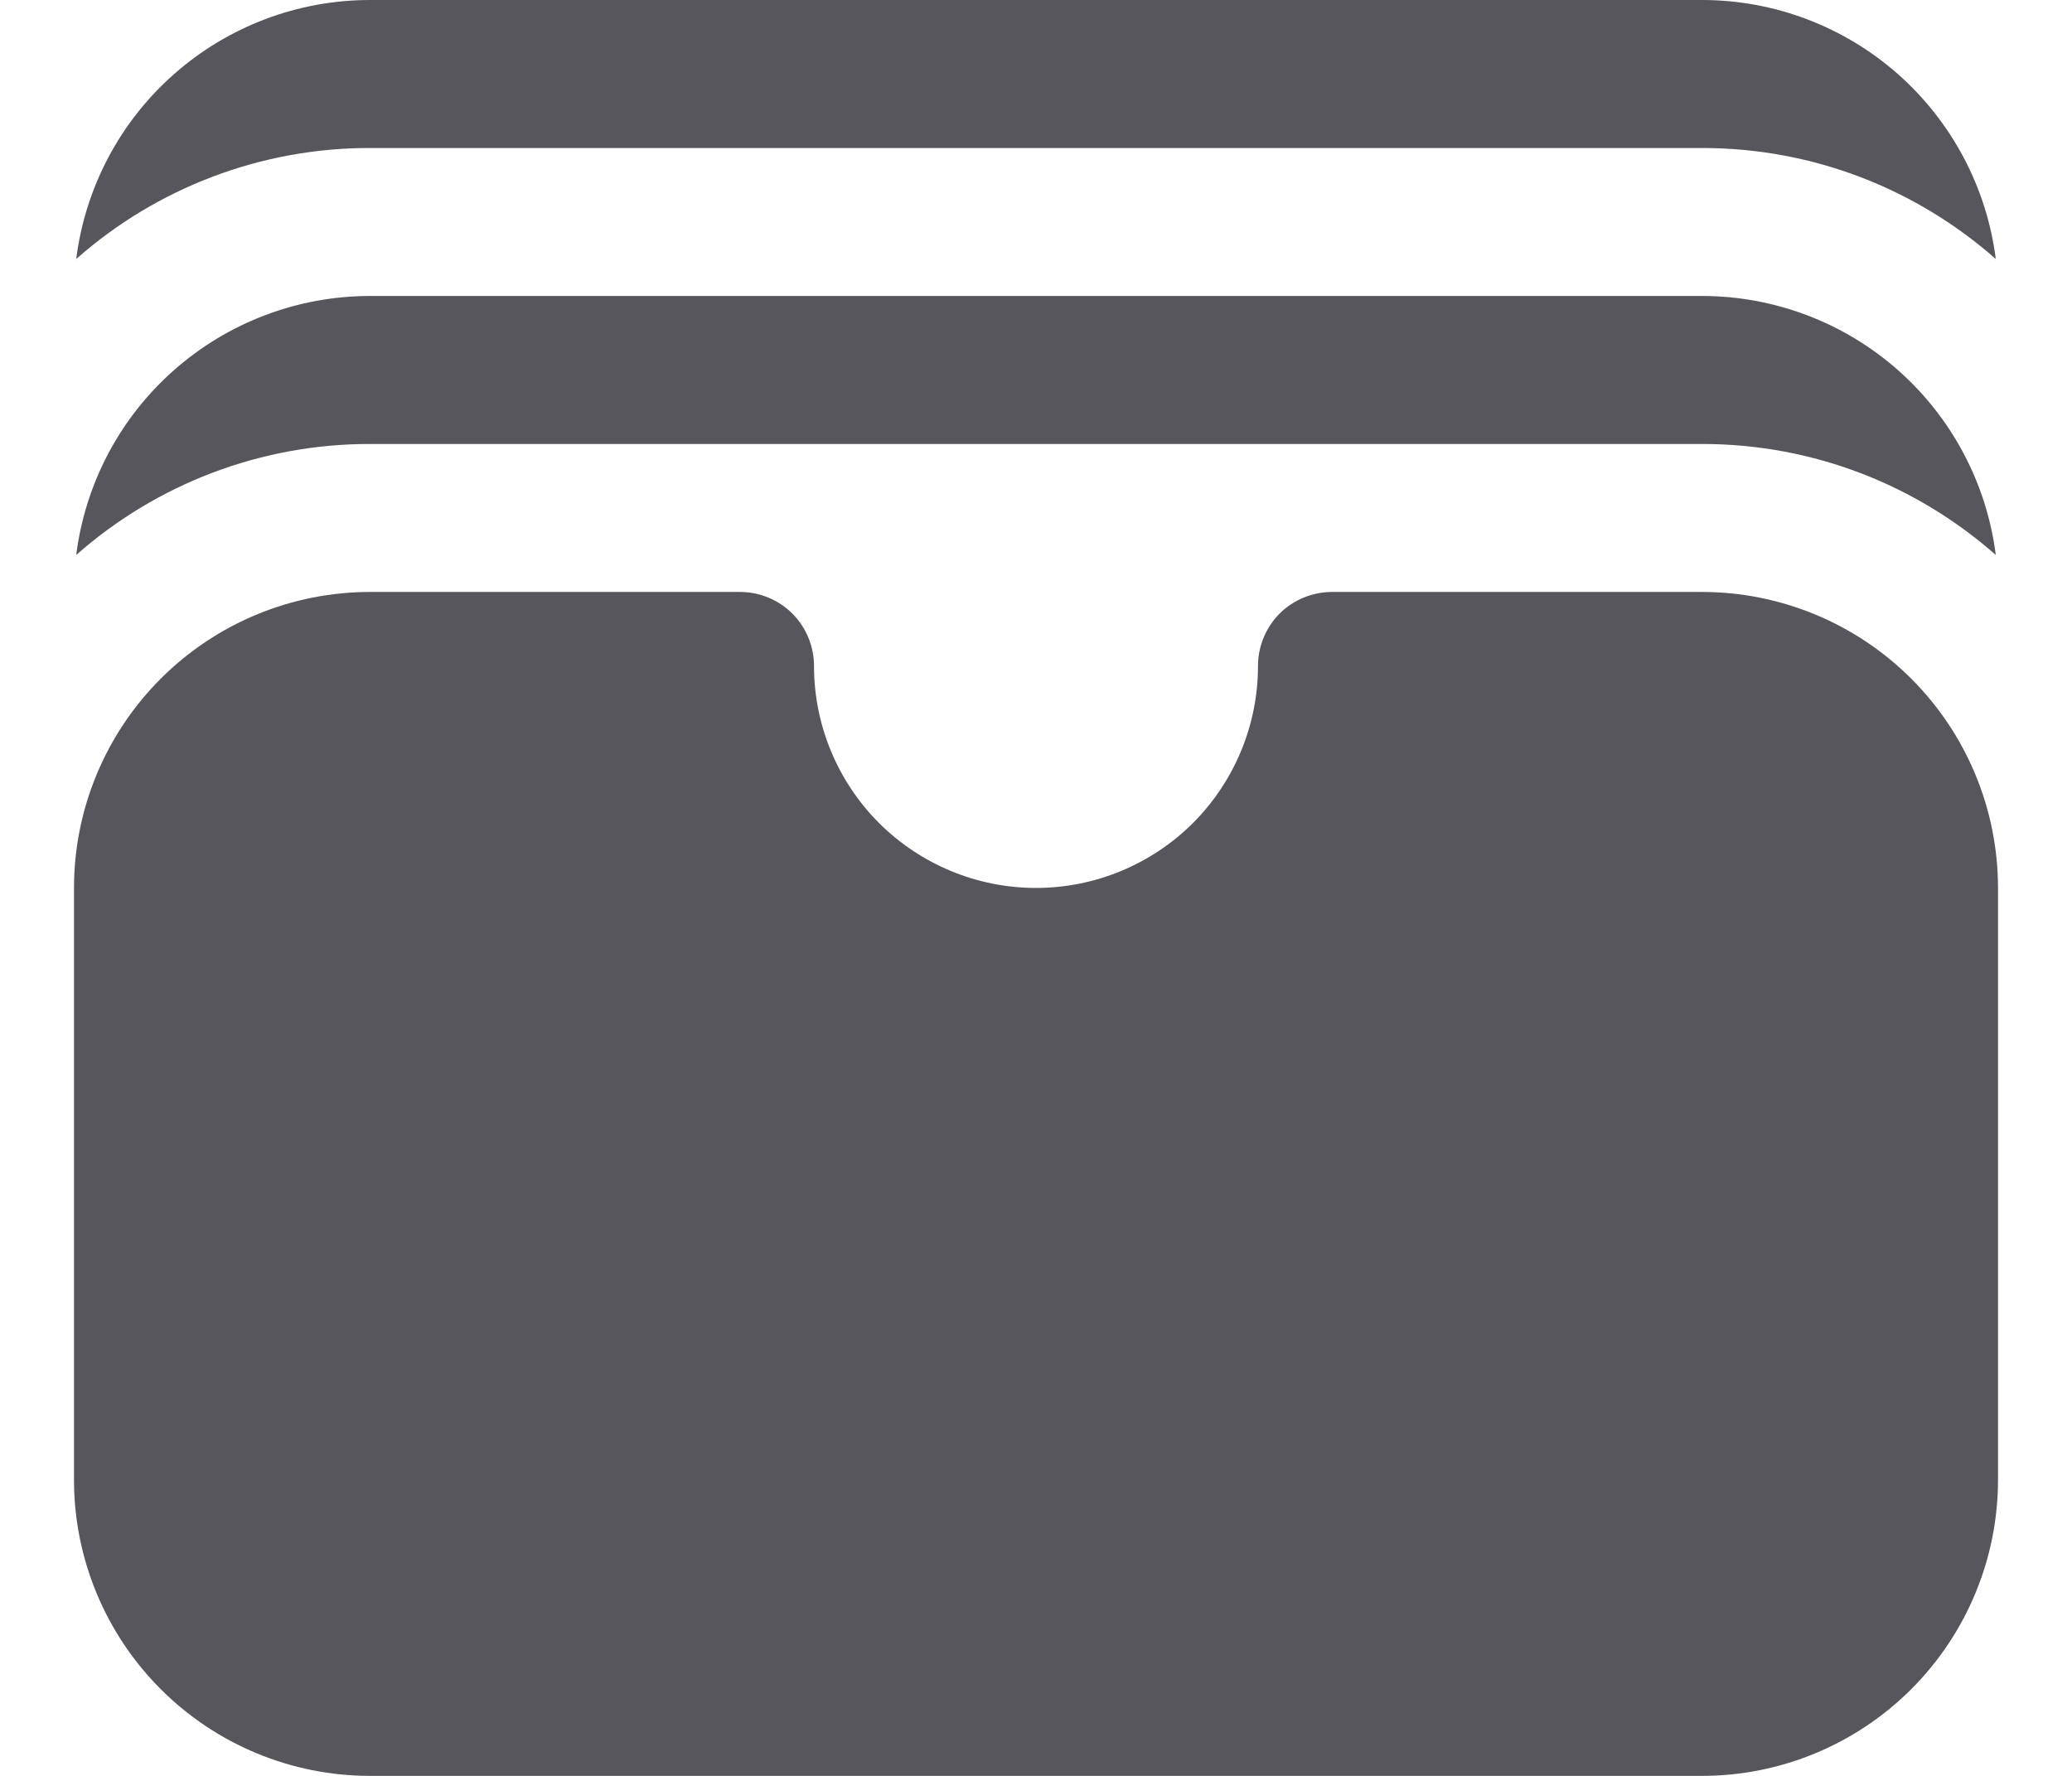
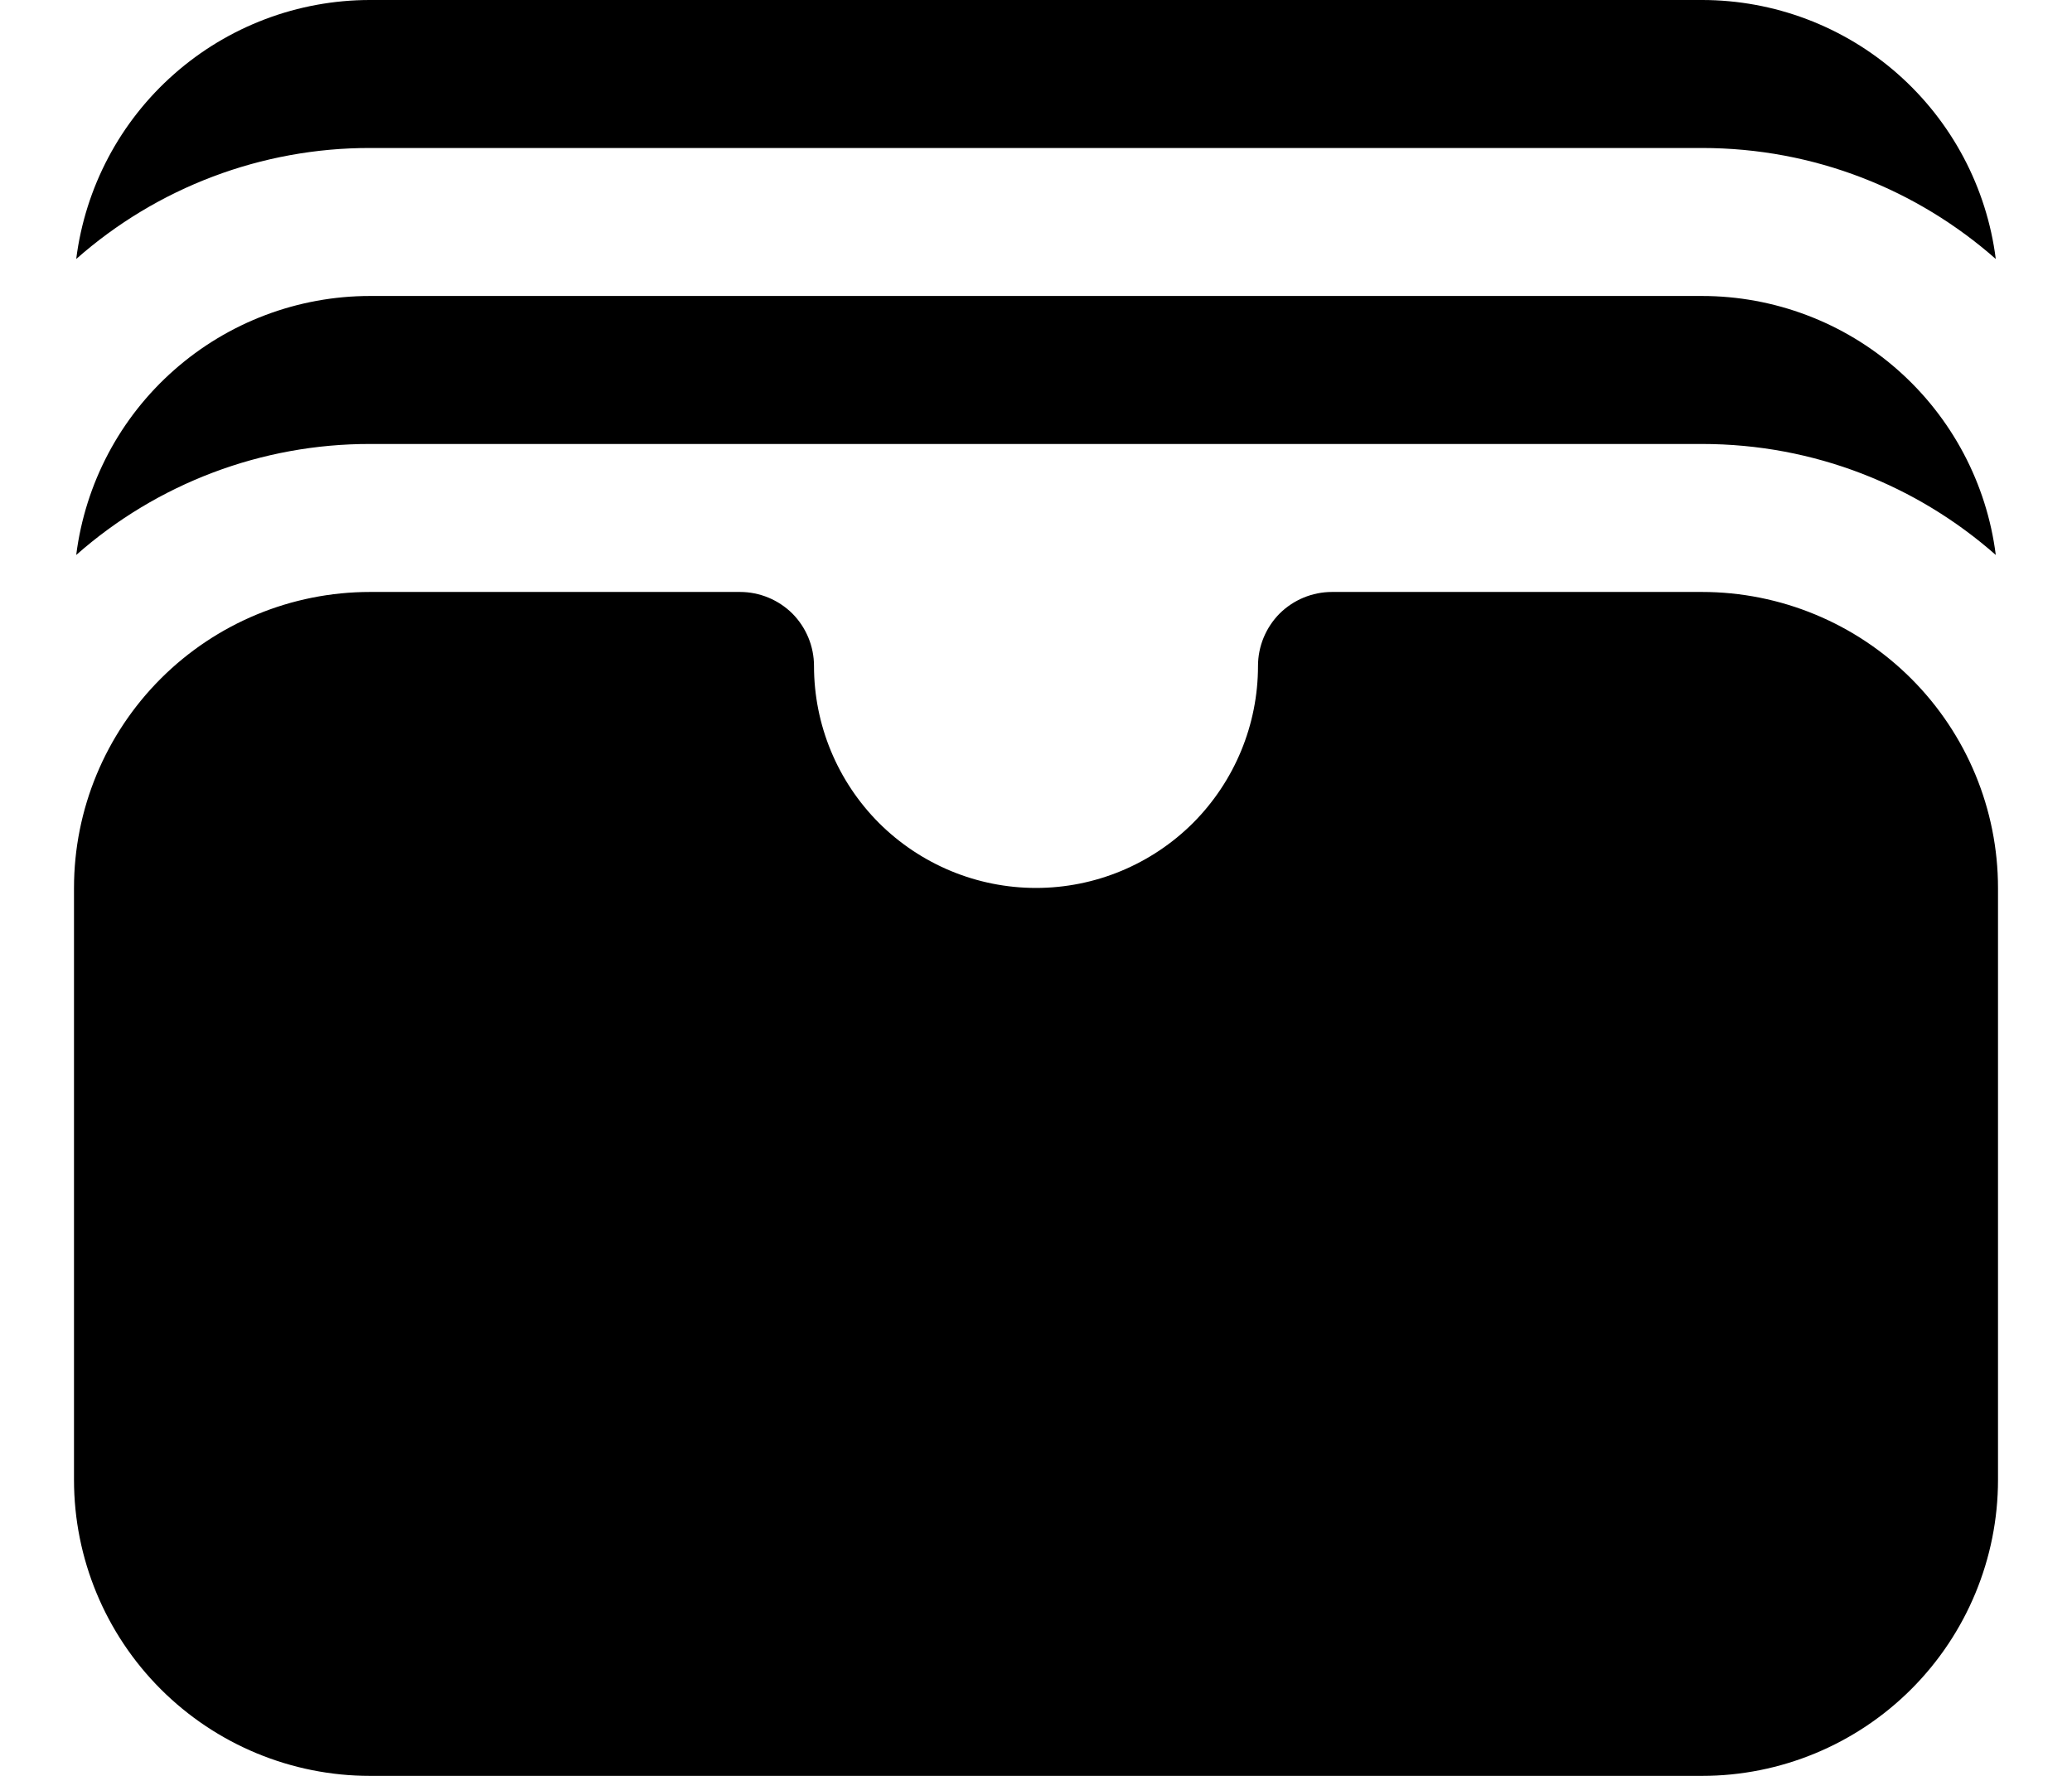
<svg xmlns="http://www.w3.org/2000/svg" width="14" height="12" viewBox="0 0 14 12" fill="none">
-   <path d="M0.515 1.75C1.063 1.266 1.769 0.999 2.5 1H11.5C12.261 1 12.955 1.283 13.485 1.75C13.424 1.267 13.188 0.822 12.823 0.5C12.458 0.178 11.987 -8.60026e-05 11.5 3.12165e-08H2.5C2.013 -8.60026e-05 1.542 0.178 1.177 0.5C0.811 0.822 0.576 1.267 0.515 1.75ZM0.515 3.75C1.063 3.266 1.769 2.999 2.5 3H11.5C12.261 3 12.955 3.283 13.485 3.75C13.424 3.267 13.188 2.822 12.823 2.5C12.458 2.178 11.987 2 11.5 2H2.5C2.013 2 1.542 2.178 1.177 2.5C0.811 2.822 0.576 3.267 0.515 3.75ZM2.5 4C1.97 4 1.461 4.211 1.086 4.586C0.711 4.961 0.5 5.47 0.5 6V10C0.5 10.53 0.711 11.039 1.086 11.414C1.461 11.789 1.97 12 2.5 12H11.5C12.03 12 12.539 11.789 12.914 11.414C13.289 11.039 13.5 10.53 13.5 10V6C13.5 5.47 13.289 4.961 12.914 4.586C12.539 4.211 12.03 4 11.5 4H9C8.867 4 8.74 4.053 8.646 4.146C8.553 4.24 8.5 4.367 8.5 4.5C8.5 4.898 8.342 5.279 8.061 5.561C7.779 5.842 7.398 6 7 6C6.602 6 6.221 5.842 5.939 5.561C5.658 5.279 5.5 4.898 5.5 4.5C5.5 4.367 5.447 4.24 5.354 4.146C5.26 4.053 5.133 4 5 4H2.5Z" fill="#56565C" />
+   <path d="M0.515 1.75C1.063 1.266 1.769 0.999 2.5 1H11.5C12.261 1 12.955 1.283 13.485 1.75C13.424 1.267 13.188 0.822 12.823 0.5C12.458 0.178 11.987 -8.60026e-05 11.5 3.12165e-08H2.5C2.013 -8.60026e-05 1.542 0.178 1.177 0.5C0.811 0.822 0.576 1.267 0.515 1.75ZM0.515 3.75C1.063 3.266 1.769 2.999 2.5 3H11.5C12.261 3 12.955 3.283 13.485 3.75C13.424 3.267 13.188 2.822 12.823 2.5C12.458 2.178 11.987 2 11.5 2H2.5C2.013 2 1.542 2.178 1.177 2.5C0.811 2.822 0.576 3.267 0.515 3.75ZM2.5 4C1.97 4 1.461 4.211 1.086 4.586C0.711 4.961 0.5 5.47 0.5 6V10C0.5 10.53 0.711 11.039 1.086 11.414C1.461 11.789 1.97 12 2.5 12H11.5C12.03 12 12.539 11.789 12.914 11.414C13.289 11.039 13.5 10.53 13.5 10V6C13.5 5.47 13.289 4.961 12.914 4.586C12.539 4.211 12.03 4 11.5 4H9C8.867 4 8.74 4.053 8.646 4.146C8.553 4.24 8.5 4.367 8.5 4.5C8.5 4.898 8.342 5.279 8.061 5.561C7.779 5.842 7.398 6 7 6C6.602 6 6.221 5.842 5.939 5.561C5.658 5.279 5.5 4.898 5.5 4.5C5.5 4.367 5.447 4.24 5.354 4.146C5.26 4.053 5.133 4 5 4H2.5Z" fill="currentColor" />
</svg>
